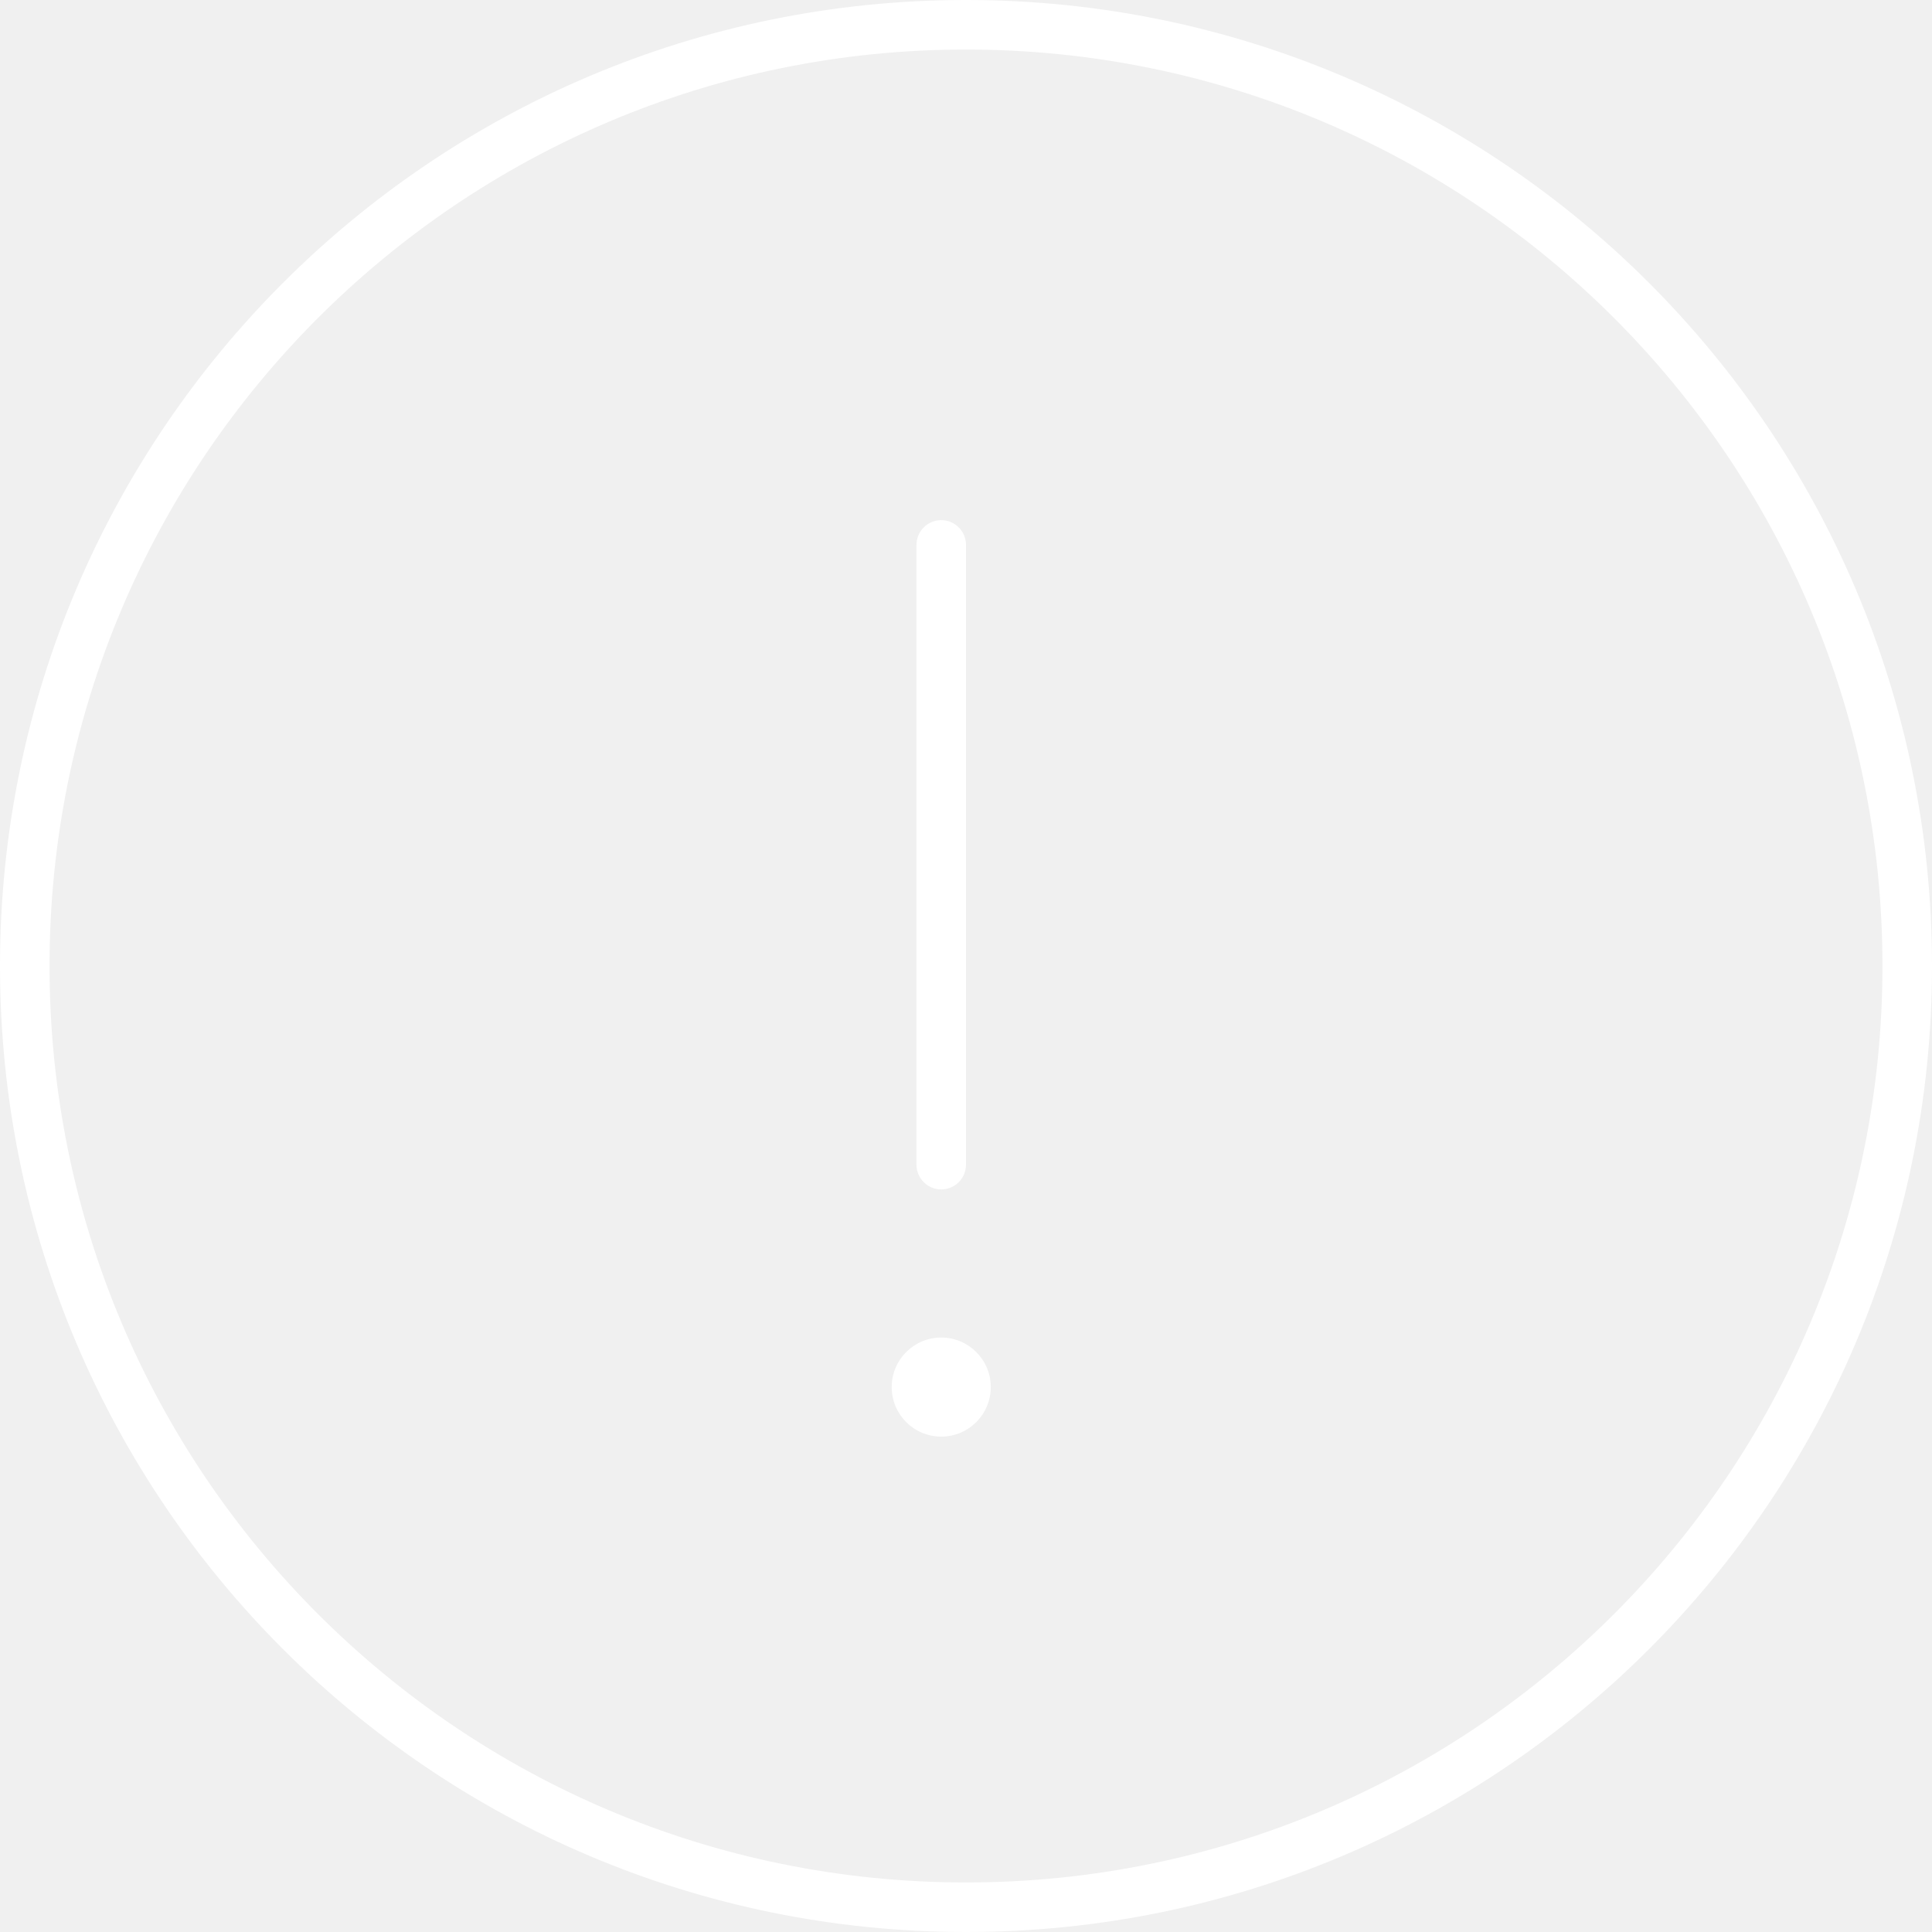
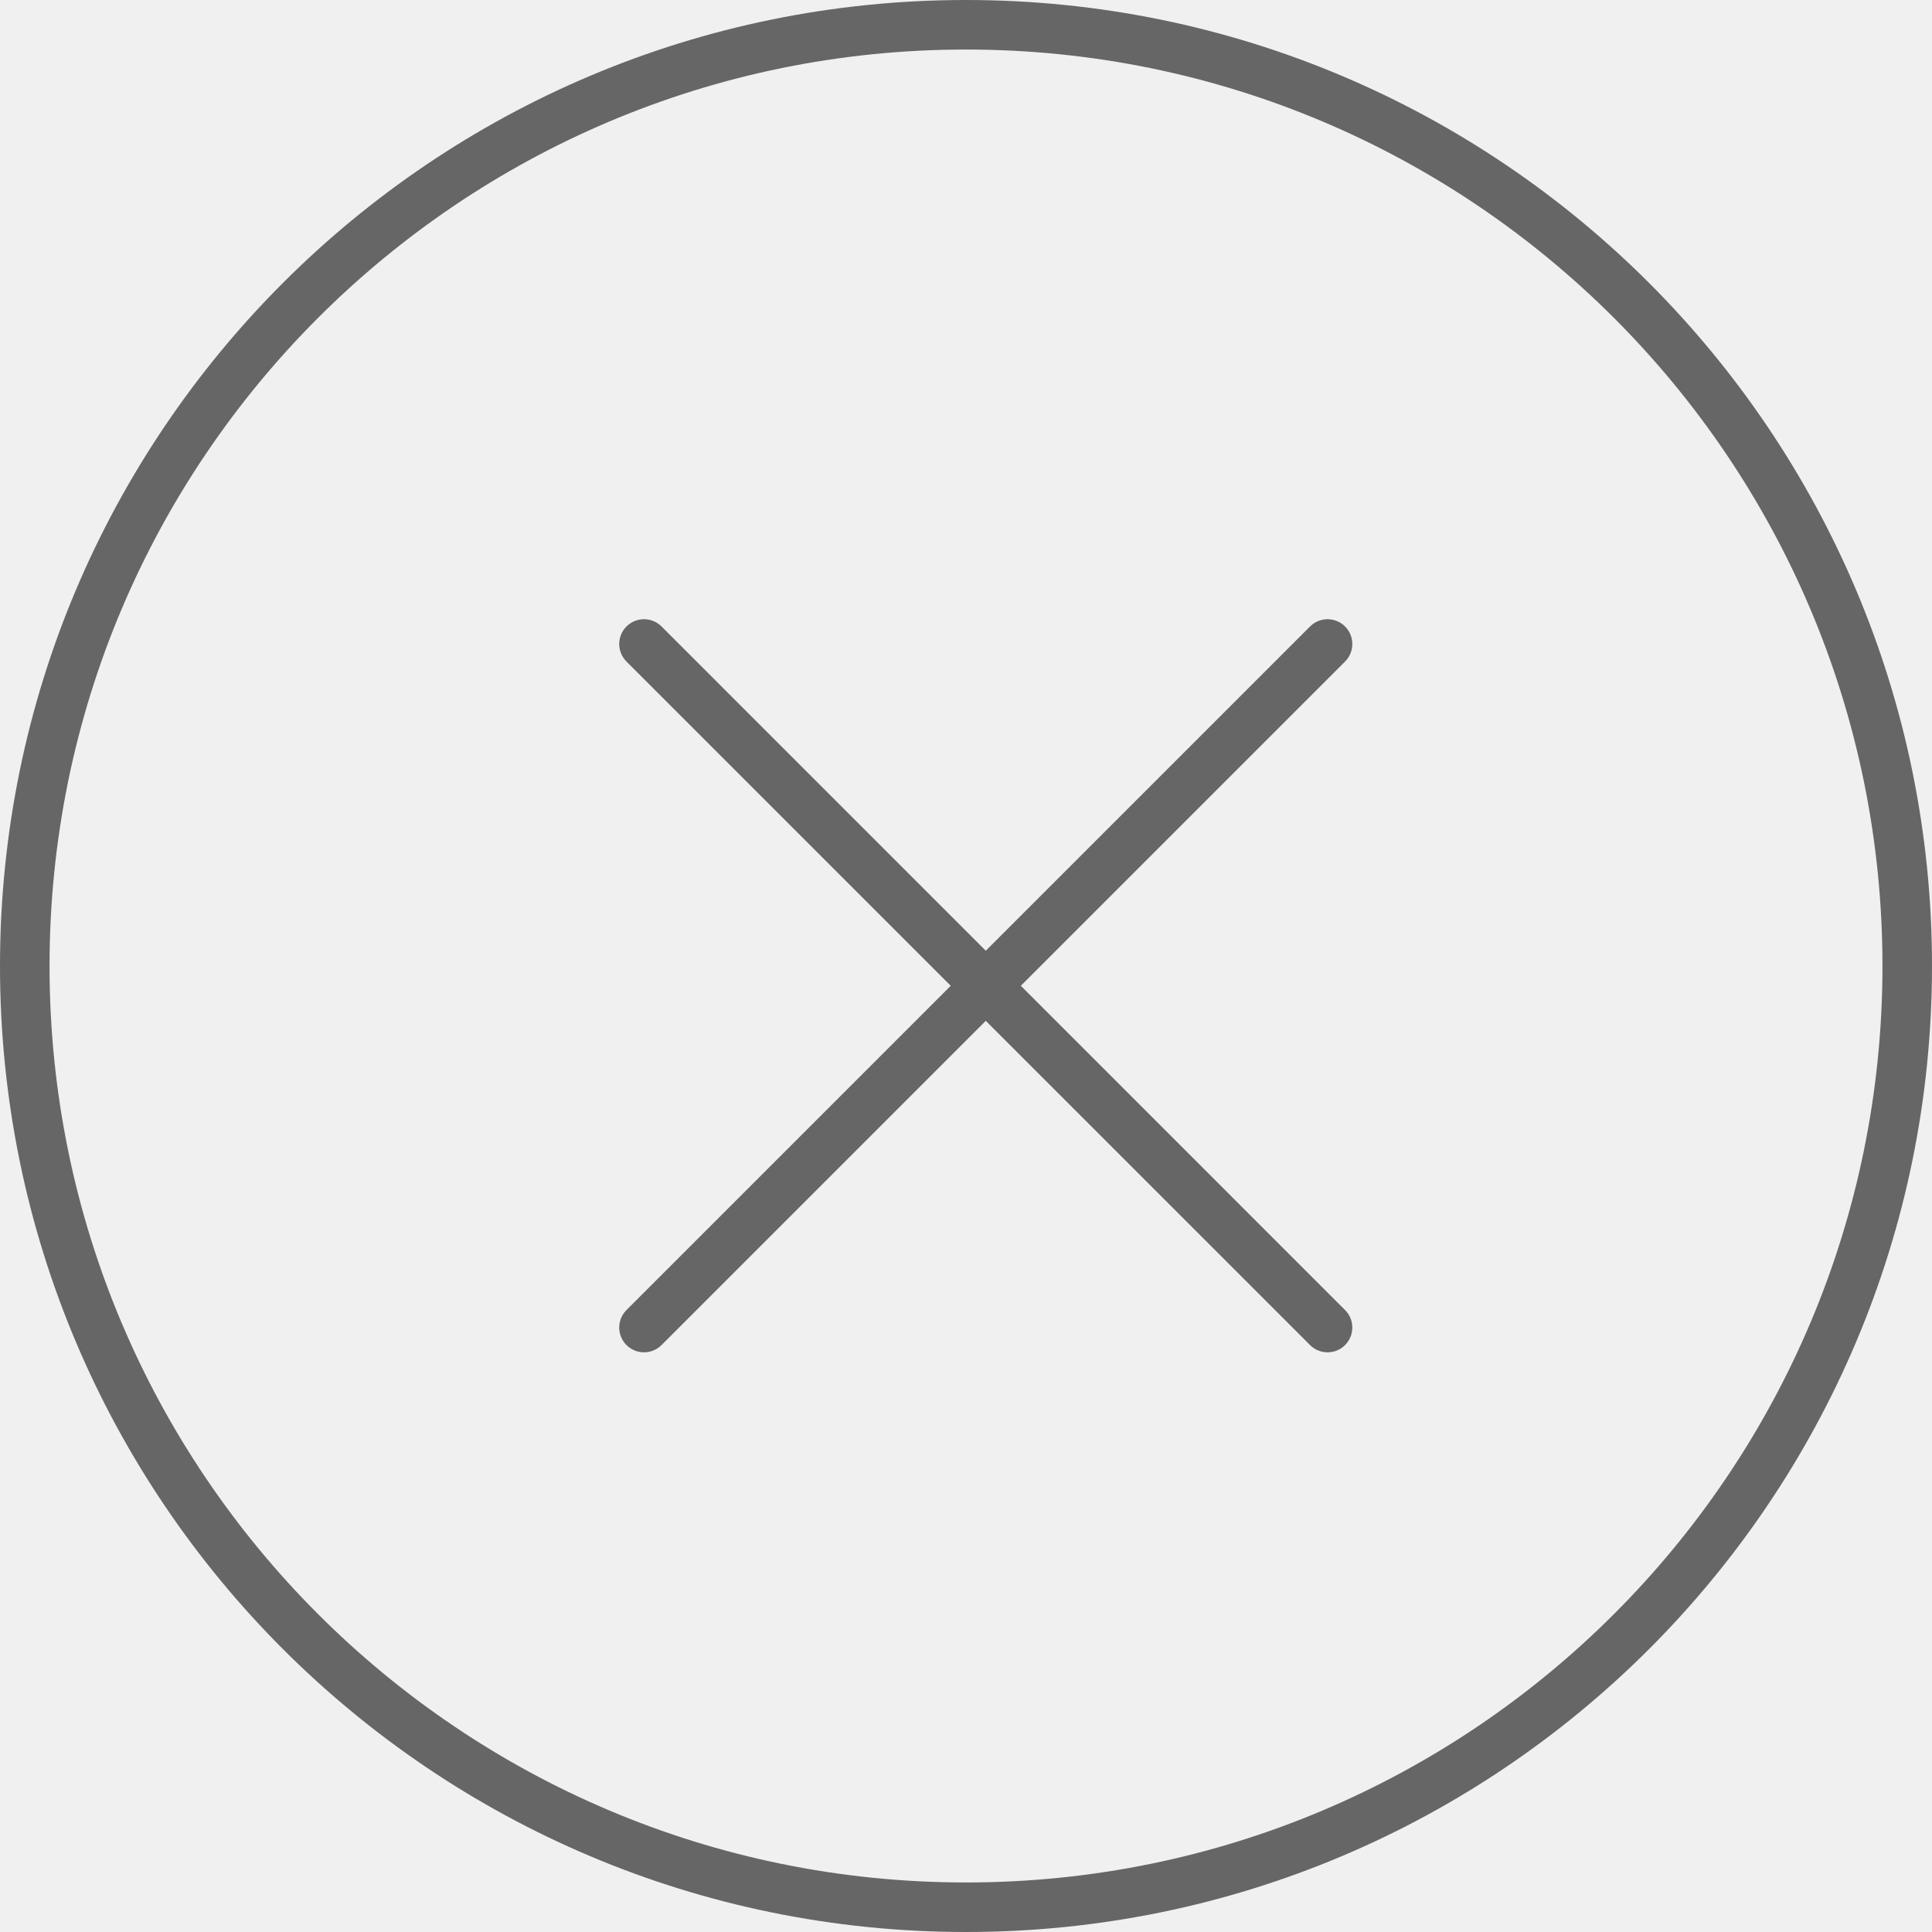
<svg xmlns="http://www.w3.org/2000/svg" width="39px" height="39px" viewBox="0 0 39 39" version="1.1">
  <defs />
  <g id="A01-京麦App-Guideline元件" stroke="none" stroke-width="1" fill="none" fill-rule="evenodd">
-     <g id="A01-京麦App-Guideline－元件" transform="translate(-933, -7189)" fill="#FFFFFF">
+     <g id="A01-京麦App-Guideline－元件" transform="translate(-728, -7189)" fill="#666666" fill-rule="nonzero">
      <g id="04-控件" transform="translate(206, 3746)">
        <g id="toast" transform="translate(0, 3419)">
-           <g id="Group-23-Copy" transform="translate(671, 7)">
-             <g id="Group-26-Copy-2" transform="translate(56, 17)">
-               <path d="M19.5,38 C29.717,38 38,29.717 38,19.5 C38,9.283 29.717,1 19.5,1 C9.283,1 1,9.283 1,19.5 C1,29.717 9.283,38 19.5,38 Z M19.5,39 C8.73,39 0,30.27 0,19.5 C0,8.73 8.73,0 19.5,0 C30.27,0 39,8.73 39,19.5 C39,30.27 30.27,39 19.5,39 Z" id="Oval-11" fill-rule="nonzero" />
-               <path d="M19.5,23.51 C19.5,23.786 19.276,24.01 19,24.01 C18.724,24.01 18.5,23.786 18.5,23.51 L18.5,11 C18.5,10.724 18.724,10.5 19,10.5 C19.276,10.5 19.5,10.724 19.5,11 L19.5,23.51 Z" id="Path-7" fill-rule="nonzero" />
-               <circle id="Oval-12" cx="19" cy="28" r="1" />
+           <g id="Group-25" transform="translate(421, 7)">
+             <g id="Group-24-Copy" transform="translate(15, 17)">
+               <g id="Group-26" transform="translate(86, 0)">
+                 <path d="M19.5,38 C29.717,38 38,29.717 38,19.5 C38,9.283 29.717,1 19.5,1 C9.283,1 1,9.283 1,19.5 C1,29.717 9.283,38 19.5,38 Z M19.5,39 C8.73,39 0,30.27 0,19.5 C0,8.73 8.73,0 19.5,0 C30.27,0 39,8.73 39,19.5 C39,30.27 30.27,39 19.5,39 Z" id="Oval-11" />
+                 <g id="Group-28" transform="translate(13, 13)">
+                   <path d="M0.354,14.152 C0.158,14.347 -0.158,14.347 -0.354,14.152 C-0.549,13.957 -0.549,13.64 -0.354,13.445 L13.445,-0.354 C13.64,-0.549 13.957,-0.549 14.152,-0.354 C14.347,-0.158 14.347,0.158 14.152,0.354 L0.354,14.152 Z" id="Path-7" />
+                   <path d="M14.152,13.445 C14.347,13.64 14.347,13.957 14.152,14.152 C13.957,14.347 13.64,14.347 13.445,14.152 L-0.354,0.354 C-0.549,0.158 -0.549,-0.158 -0.354,-0.354 C-0.158,-0.549 0.158,-0.549 0.354,-0.354 L14.152,13.445 Z" id="Path-7" />
+                 </g>
+               </g>
            </g>
          </g>
        </g>
      </g>
    </g>
  </g>
</svg>
